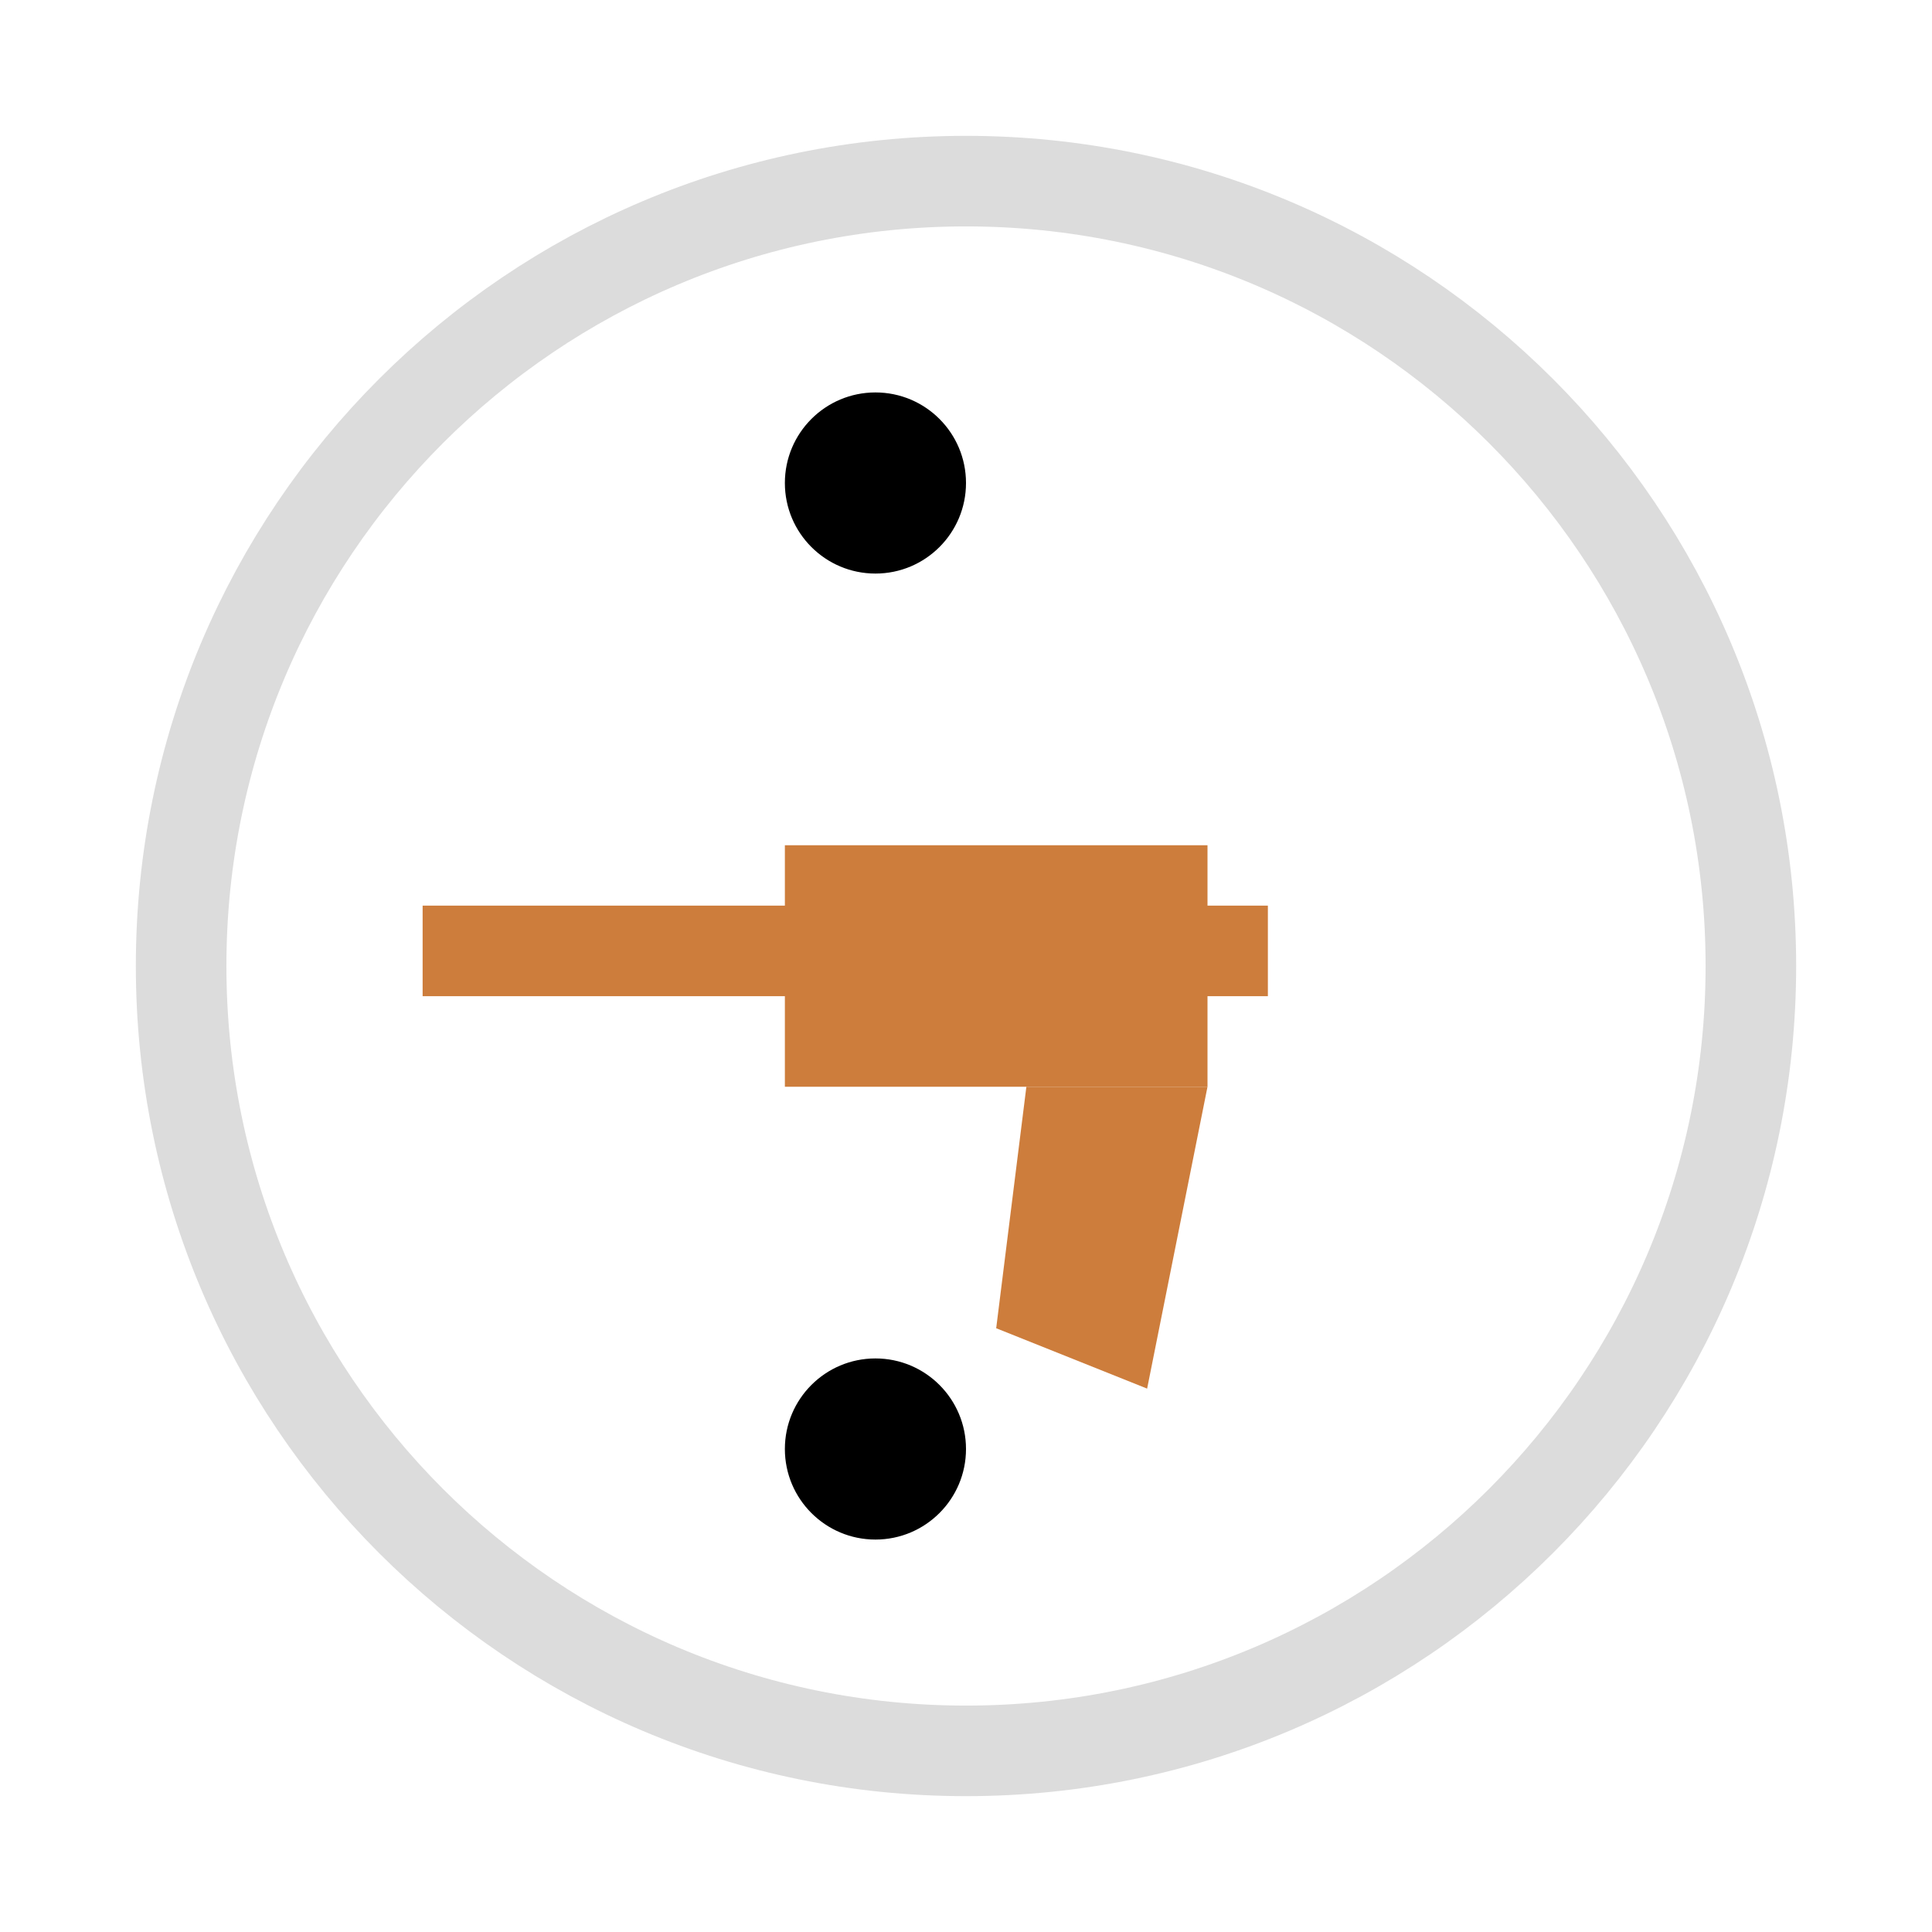
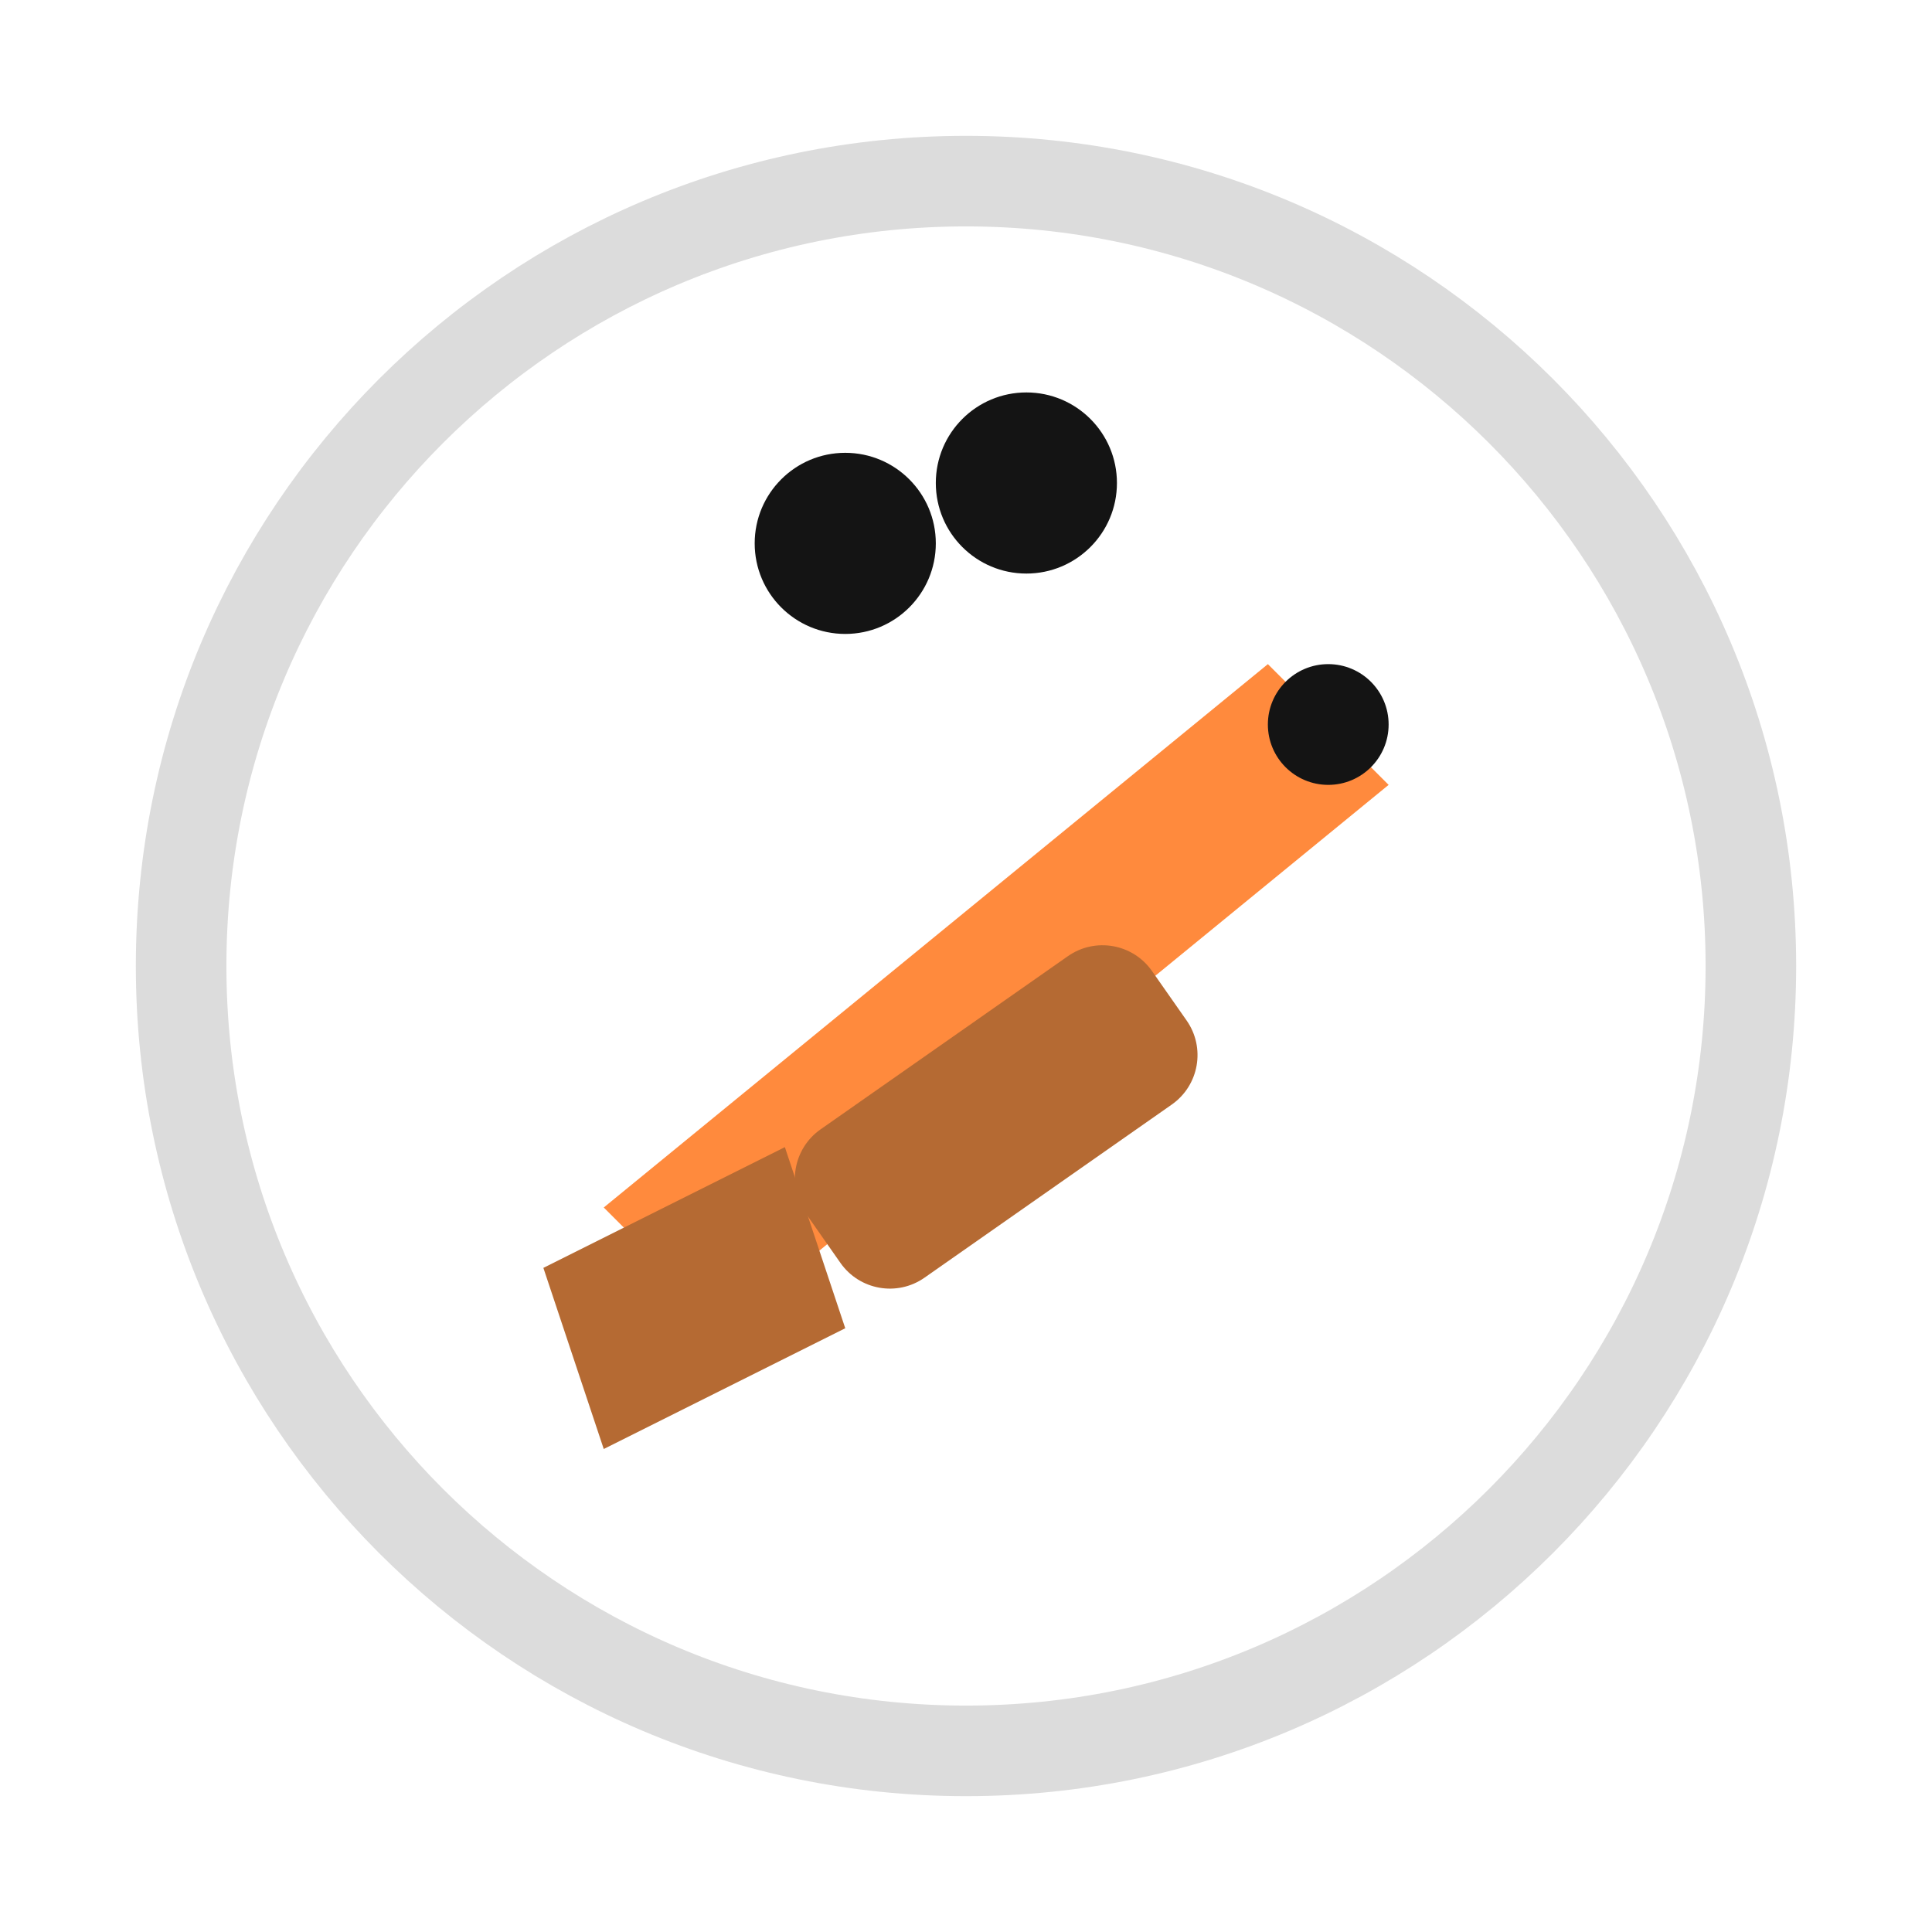
<svg xmlns="http://www.w3.org/2000/svg" width="64" height="64" viewBox="0 0 64 64" shape-rendering="geometricPrecision">
  <circle cx="32" cy="32" r="26" fill="none" stroke="#dcdcdc" stroke-width="3" />
-   <rect x="14" y="30" width="28" height="3" fill="#cd7d3c" />
-   <rect x="26" y="28" width="14" height="8" fill="#cd7d3c" />
-   <polygon points="34,36 40,36 38,46 33,44" fill="#cd7d3c" />
-   <circle cx="29" cy="16" r="3" fill="#000000" />
-   <circle cx="29" cy="48" r="3" fill="#000000" />
+   <path d="M20 40 L42 22 L46 26 L24 44 Z" fill="#ff8a3d" />
+   <rect x="26" y="34" width="14" height="6" rx="2" fill="#b56a33" transform="rotate(-35 33 37)" />
+   <path d="M18 42 L26 38 L28 44 L20 48 Z" fill="#b56a33" />
+   <circle cx="44" cy="24" r="2" fill="#141414" />
+   <circle cx="28" cy="18" r="3" fill="#141414" />
+   <circle cx="34" cy="16" r="3" fill="#141414" />
</svg>
